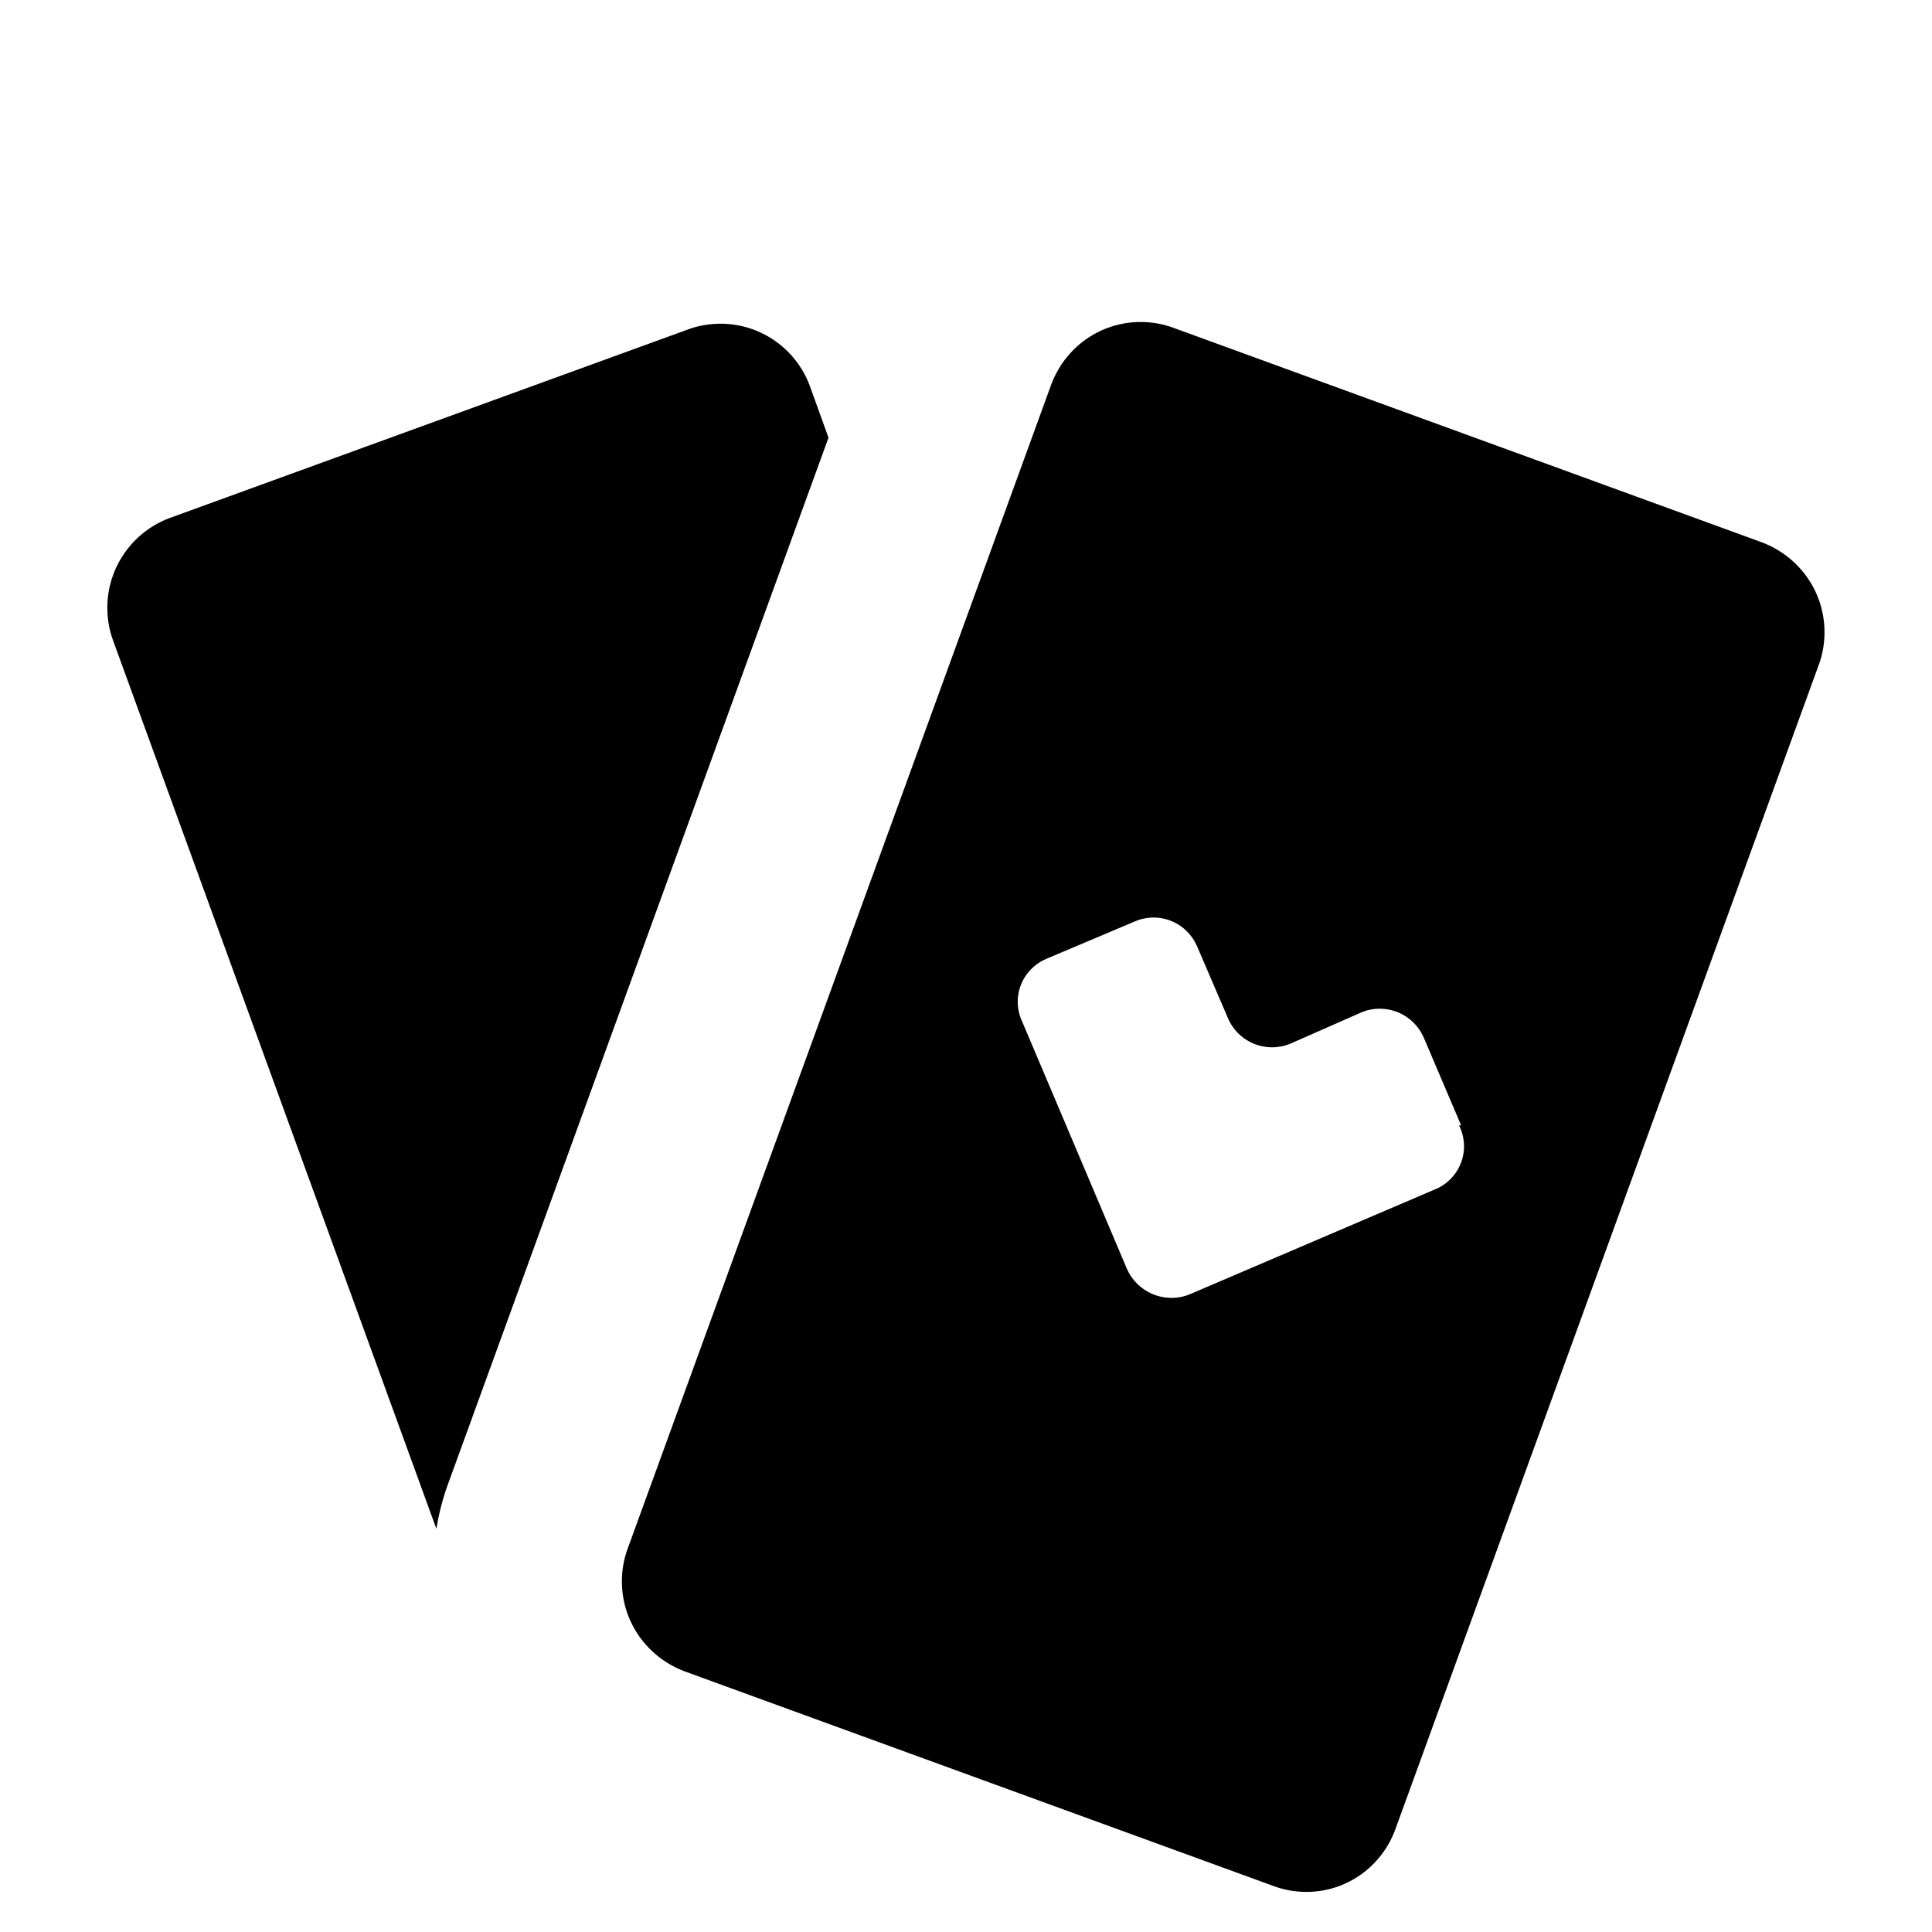
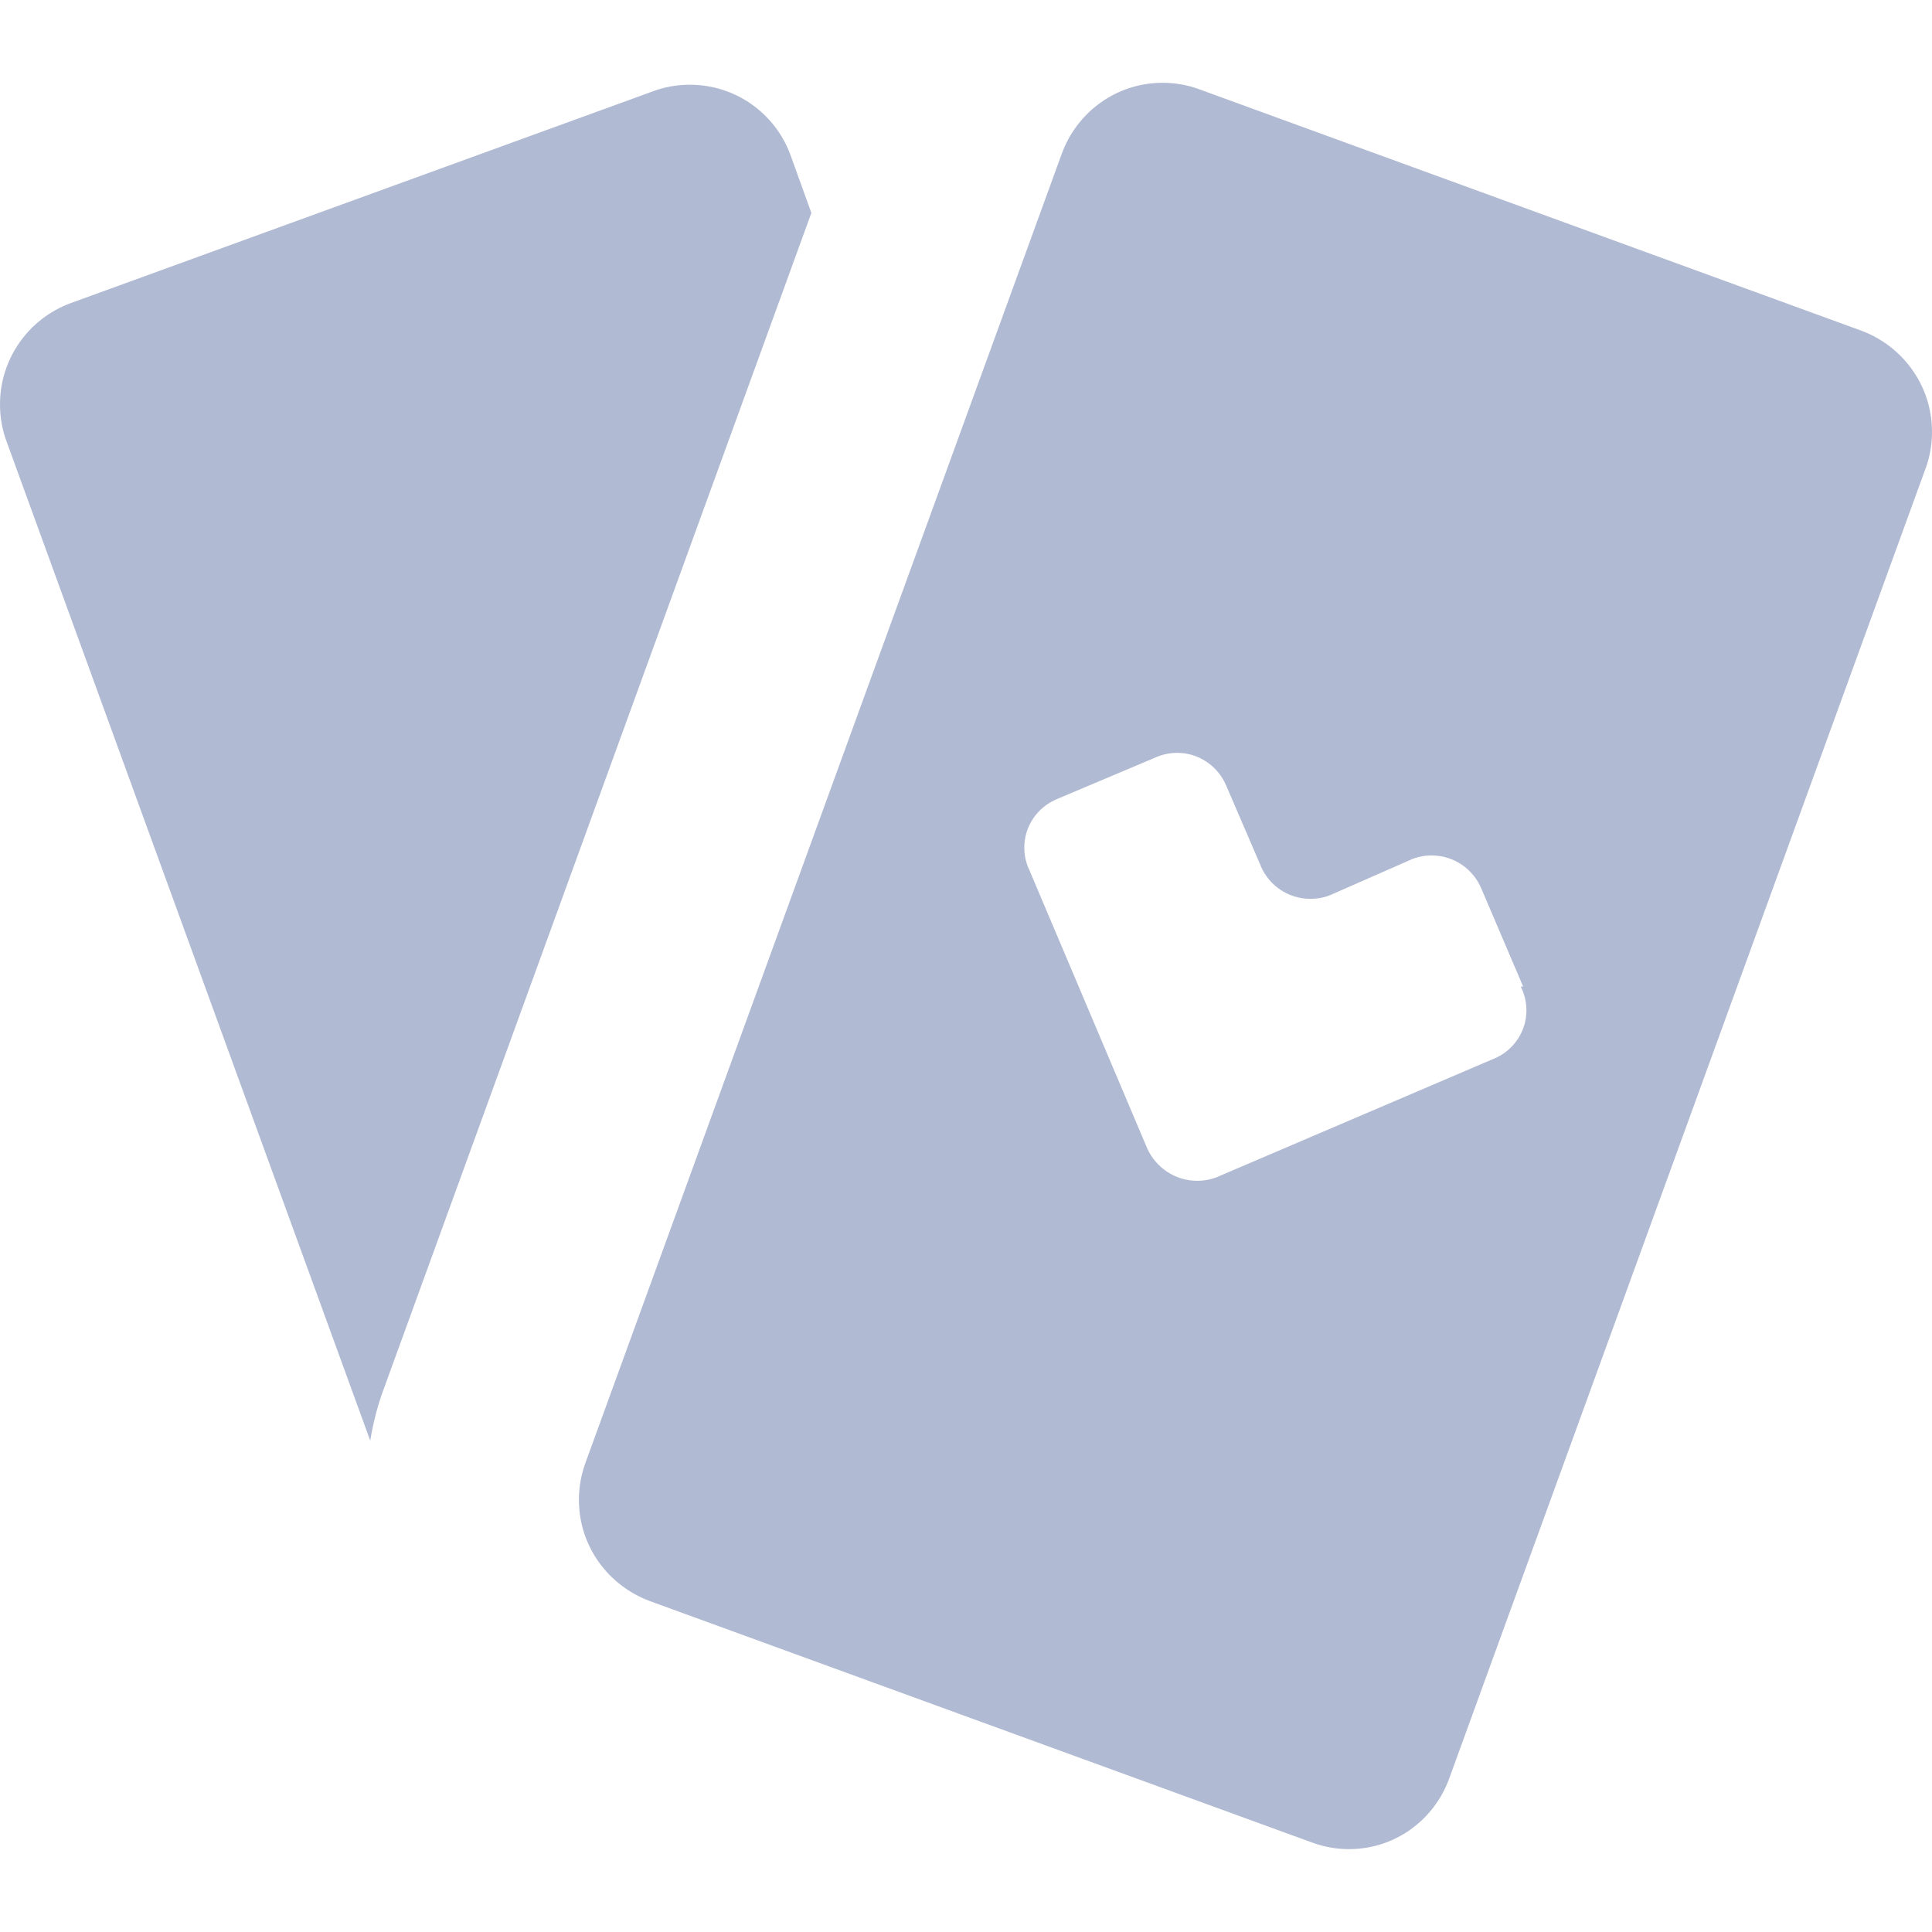
- <svg xmlns="http://www.w3.org/2000/svg" width="36" height="36" viewBox="0 0 36 36">
-   <path d="M8.132 28.489L2.105 11.929C2.039 11.75 2 11.543 2 11.326C2 10.56 2.482 9.907 3.159 9.653L3.171 9.649L12.811 6.142C12.994 6.072 13.205 6.032 13.426 6.032C14.186 6.032 14.835 6.511 15.087 7.183L15.091 7.195L15.438 8.155L8.345 27.662C8.258 27.896 8.184 28.174 8.136 28.461L8.132 28.489ZM33.892 12.383L25.999 34.09C25.747 34.774 25.101 35.253 24.343 35.253C24.124 35.253 23.914 35.213 23.72 35.14L23.732 35.144L12.759 31.144C12.07 30.886 11.588 30.233 11.588 29.467C11.588 29.251 11.626 29.044 11.697 28.852L11.693 28.864L19.586 7.171C19.84 6.482 20.491 6 21.254 6C21.469 6 21.675 6.038 21.865 6.108L21.853 6.104L32.826 10.104C33.515 10.362 33.997 11.015 33.997 11.781C33.997 11.997 33.959 12.204 33.888 12.396L33.892 12.383ZM27.226 20.969L26.533 19.342C26.394 19.018 26.078 18.796 25.71 18.796C25.589 18.796 25.473 18.82 25.367 18.864L25.373 18.862L24.04 19.449C23.94 19.491 23.825 19.515 23.703 19.515C23.335 19.515 23.019 19.293 22.882 18.975L22.88 18.969L22.307 17.636C22.17 17.317 21.859 17.097 21.496 17.097C21.37 17.097 21.25 17.124 21.141 17.171L21.147 17.169L19.507 17.862C19.186 17.994 18.964 18.304 18.964 18.666C18.964 18.795 18.992 18.917 19.043 19.027L19.041 19.022L21.001 23.649C21.146 23.967 21.462 24.184 21.828 24.184C21.953 24.184 22.072 24.159 22.18 24.113L22.174 24.115L26.787 22.142C27.081 21.999 27.28 21.703 27.28 21.36C27.28 21.217 27.245 21.083 27.184 20.964L27.186 20.969H27.226Z" />
+ <svg xmlns="http://www.w3.org/2000/svg" width="28" height="28" viewBox="0 0 28 28" fill="none">
+   <path d="M5.366 20.88L0.092 6.389C0.034 6.232 0 6.051 0 5.861C0 5.191 0.422 4.619 1.014 4.397L1.025 4.393L9.461 1.324C9.621 1.263 9.805 1.228 9.999 1.228C10.664 1.228 11.232 1.647 11.452 2.235L11.456 2.246L11.759 3.086L5.552 20.156C5.476 20.361 5.412 20.604 5.37 20.855L5.366 20.88ZM27.908 6.786L21.001 25.781C20.781 26.38 20.215 26.799 19.552 26.799C19.36 26.799 19.177 26.764 19.007 26.7L19.017 26.704L9.415 23.203C8.812 22.977 8.39 22.406 8.39 21.736C8.39 21.547 8.424 21.366 8.486 21.198L8.482 21.208L15.389 2.225C15.611 1.622 16.181 1.2 16.849 1.2C17.037 1.2 17.217 1.233 17.384 1.295L17.373 1.291L26.975 4.792C27.578 5.017 28 5.589 28 6.259C28 6.448 27.967 6.629 27.905 6.797L27.908 6.786ZM22.075 14.299L21.468 12.876C21.347 12.592 21.07 12.398 20.748 12.398C20.642 12.398 20.541 12.419 20.448 12.457L20.453 12.456L19.287 12.969C19.199 13.006 19.099 13.027 18.992 13.027C18.67 13.027 18.393 12.833 18.273 12.554L18.272 12.549L17.77 11.383C17.65 11.104 17.378 10.911 17.061 10.911C16.95 10.911 16.845 10.935 16.75 10.976L16.755 10.974L15.32 11.58C15.039 11.696 14.845 11.967 14.845 12.284C14.845 12.397 14.869 12.504 14.914 12.6L14.912 12.595L16.627 16.645C16.754 16.923 17.031 17.113 17.351 17.113C17.46 17.113 17.565 17.091 17.659 17.051L17.654 17.052L21.691 15.326C21.948 15.201 22.122 14.942 22.122 14.642C22.122 14.516 22.091 14.399 22.038 14.295L22.04 14.299H22.075Z" fill="#B1BAD3" />
</svg>
